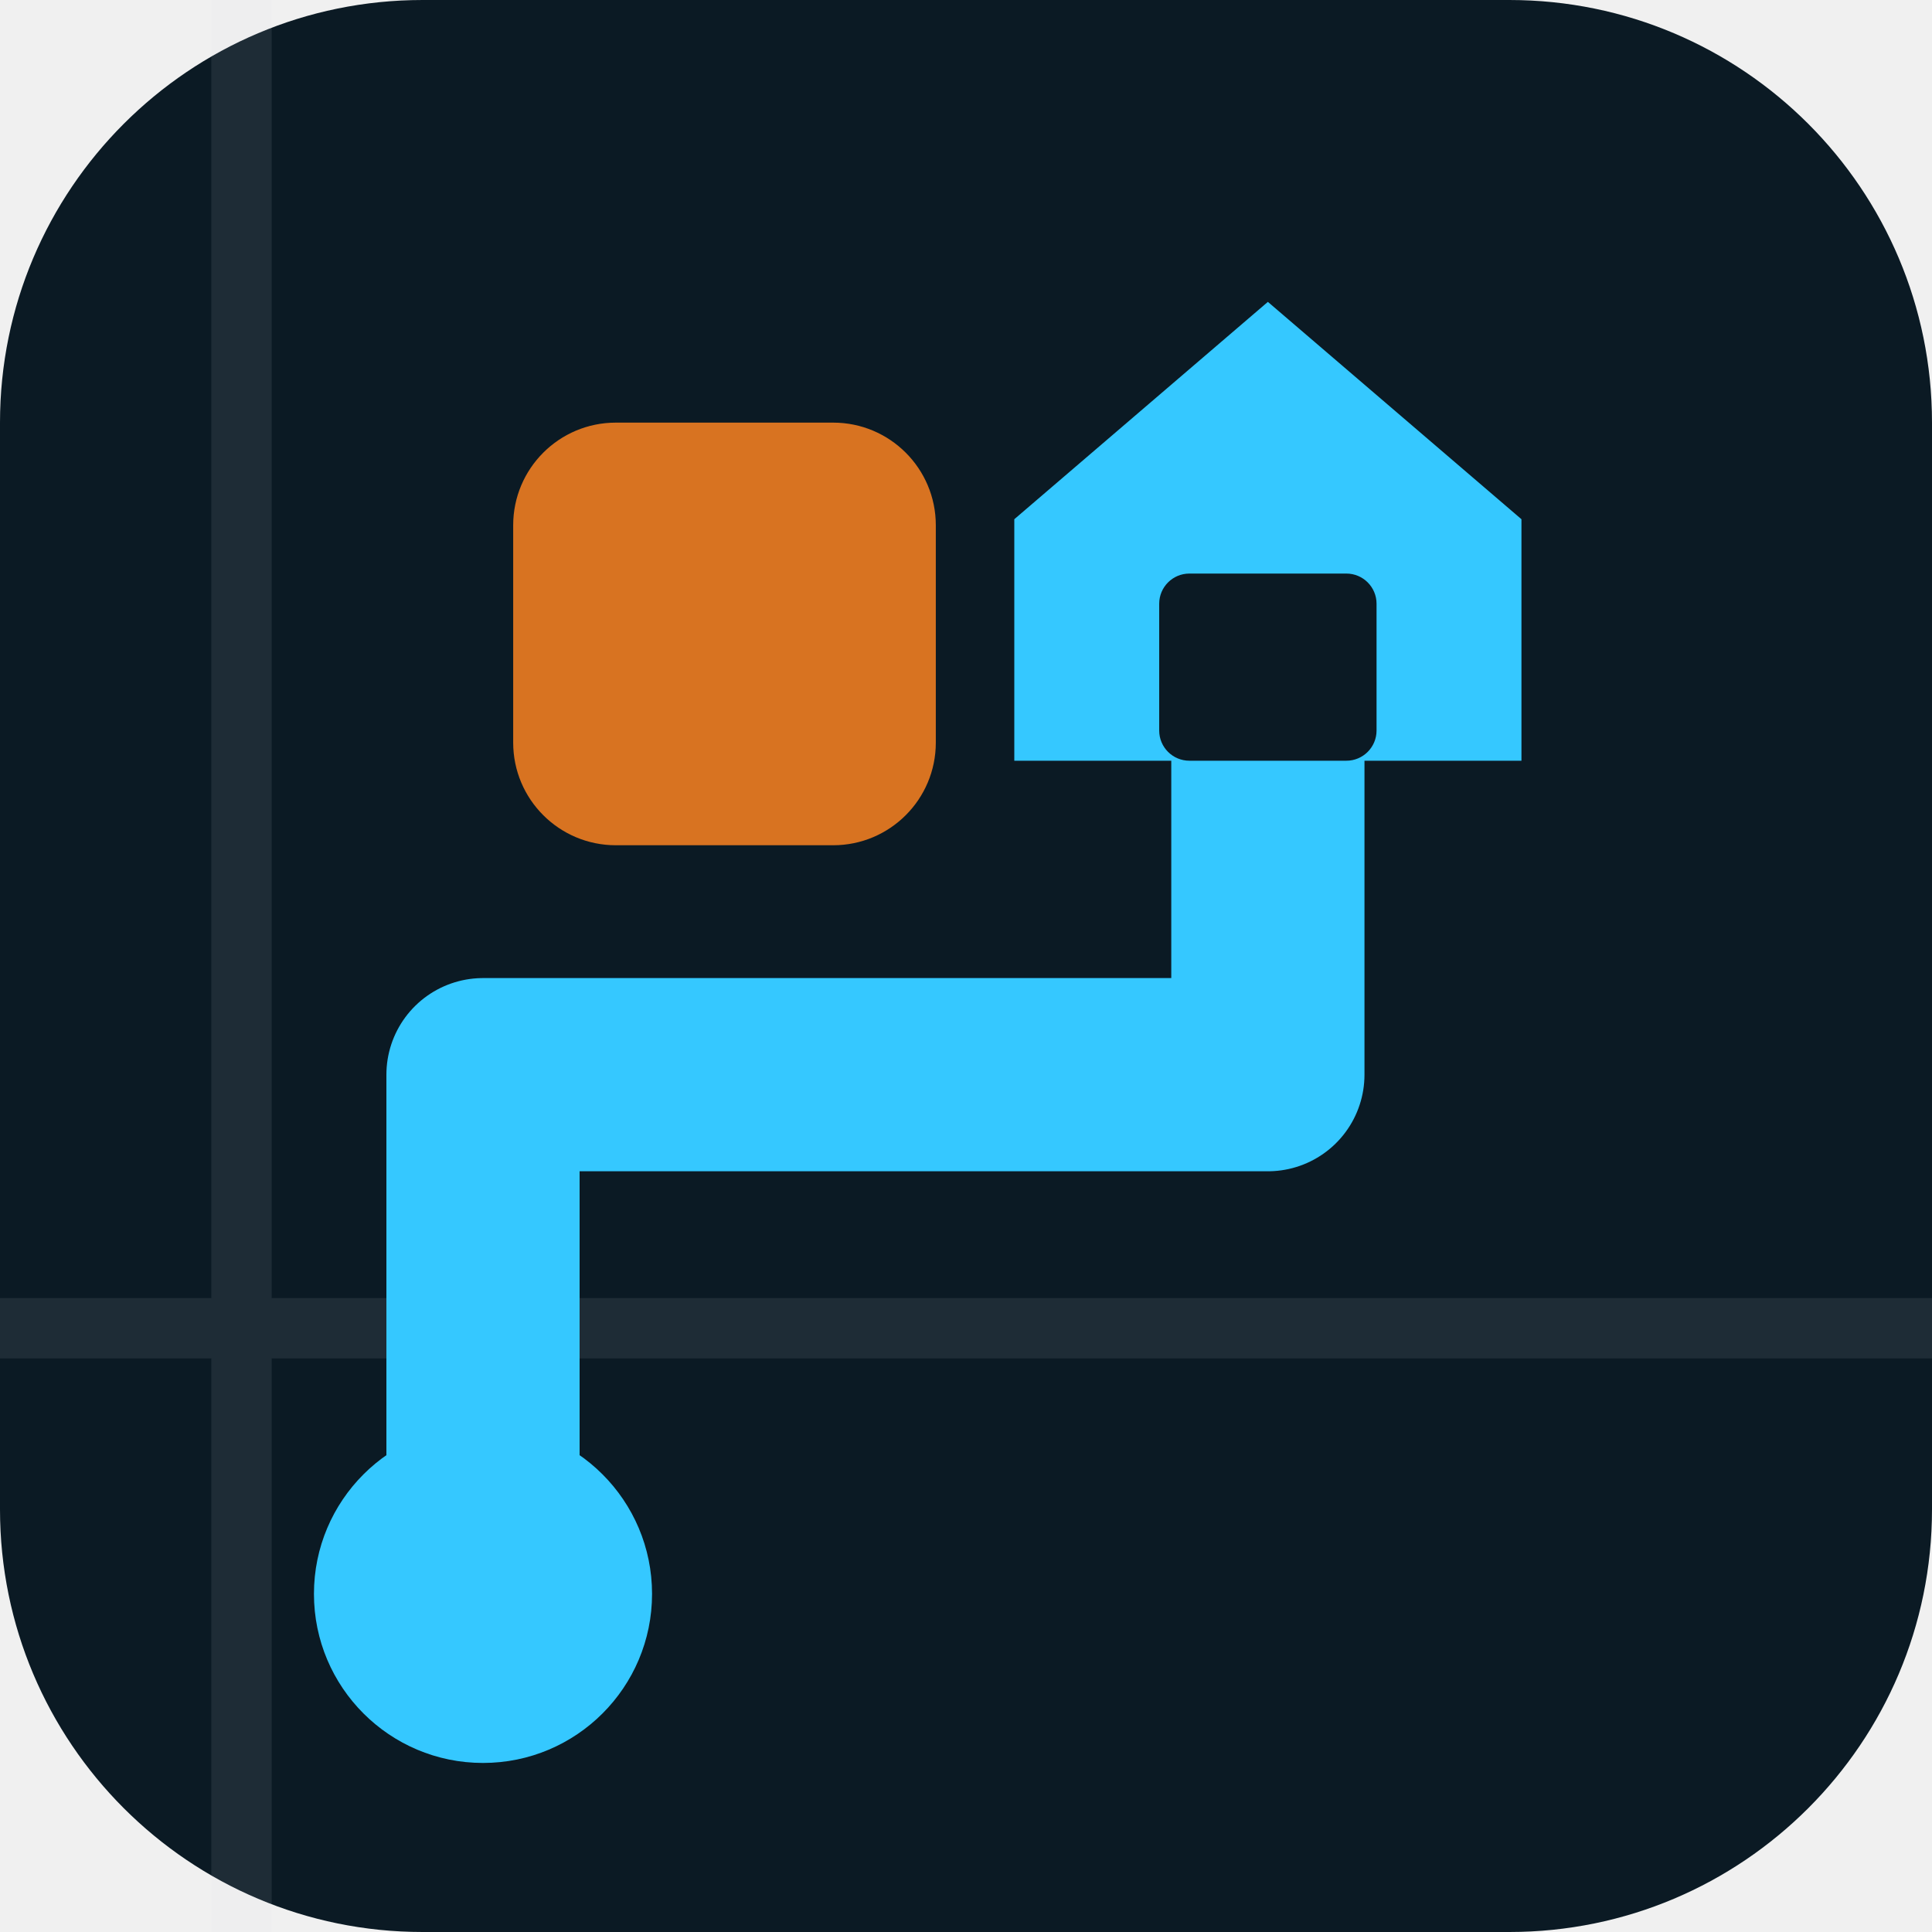
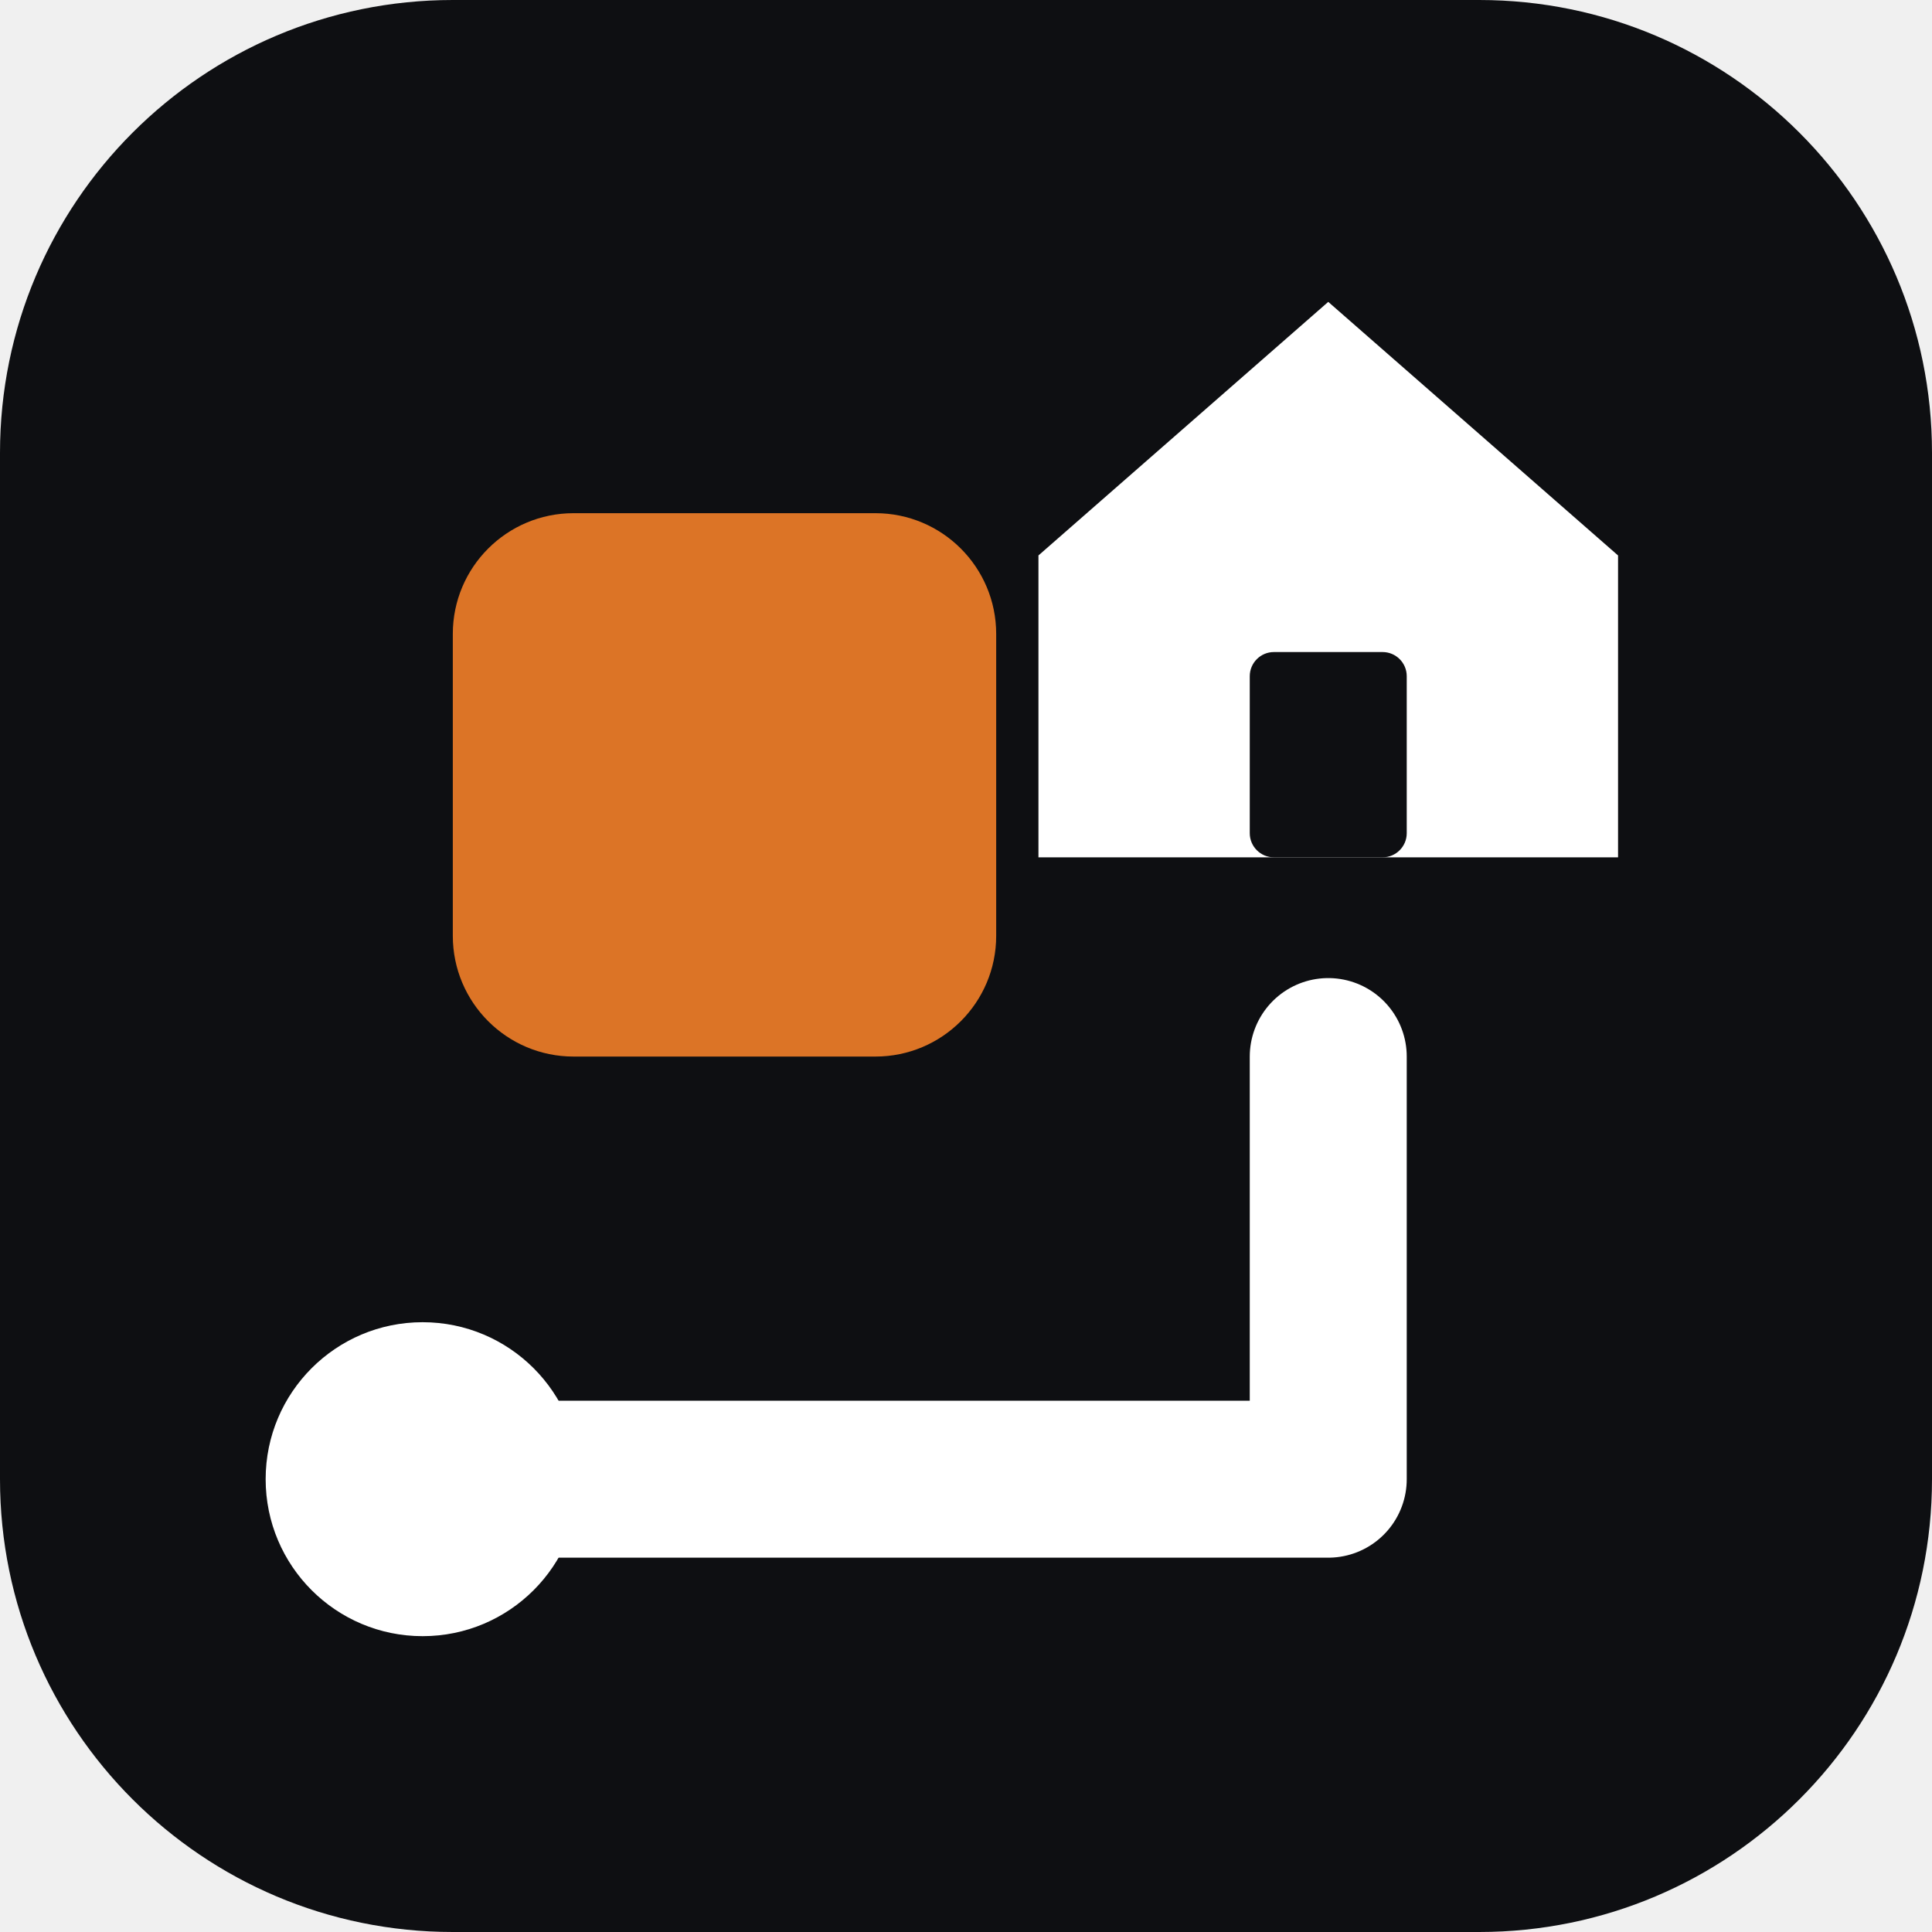
<svg xmlns="http://www.w3.org/2000/svg" viewBox="0 0 32 32" role="img" aria-label="WalkHome">
-   <rect width="32" height="32" rx="7" fill="#0b1a24" />
-   <g stroke="#dfe7ea" stroke-opacity=".09" stroke-width="1">
-     <path d="M0 22h32M4 0v32" />
-   </g>
-   <rect x="8.5" y="7" width="7" height="7" rx="1.7" fill="#d87321" />
-   <path d="M8 26.4V17.8H21V10.4" fill="none" stroke="#35c8ff" stroke-width="3.2" stroke-linecap="round" stroke-linejoin="round" />
-   <circle cx="8" cy="26.4" r="2.8" fill="#35c8ff" />
-   <path d="M21 5L25.2 8.6V12.6H16.8V8.6Z" fill="#35c8ff" />
-   <rect x="19.2" y="9.5" width="3.6" height="3.1" rx="0.5" fill="#0b1a24" />
+   <rect width="32" height="32" rx="7.5" fill="#0e0f12" />
+   <rect x="7.5" y="8.5" width="9" height="9" rx="2" fill="#dc7426" />
+   <path d="M7 24.5H22V17.5" fill="none" stroke="#fff" stroke-width="2.6" stroke-linecap="round" stroke-linejoin="round" />
+   <circle cx="7" cy="24.5" r="2.6" fill="#fff" />
+   <path d="M22 5L26.8 9.2V14.2H17.2V9.2Z" fill="#fff" />
+   <rect x="20.7" y="10.8" width="2.6" height="3.4" rx=".4" fill="#0e0f12" />
</svg>
